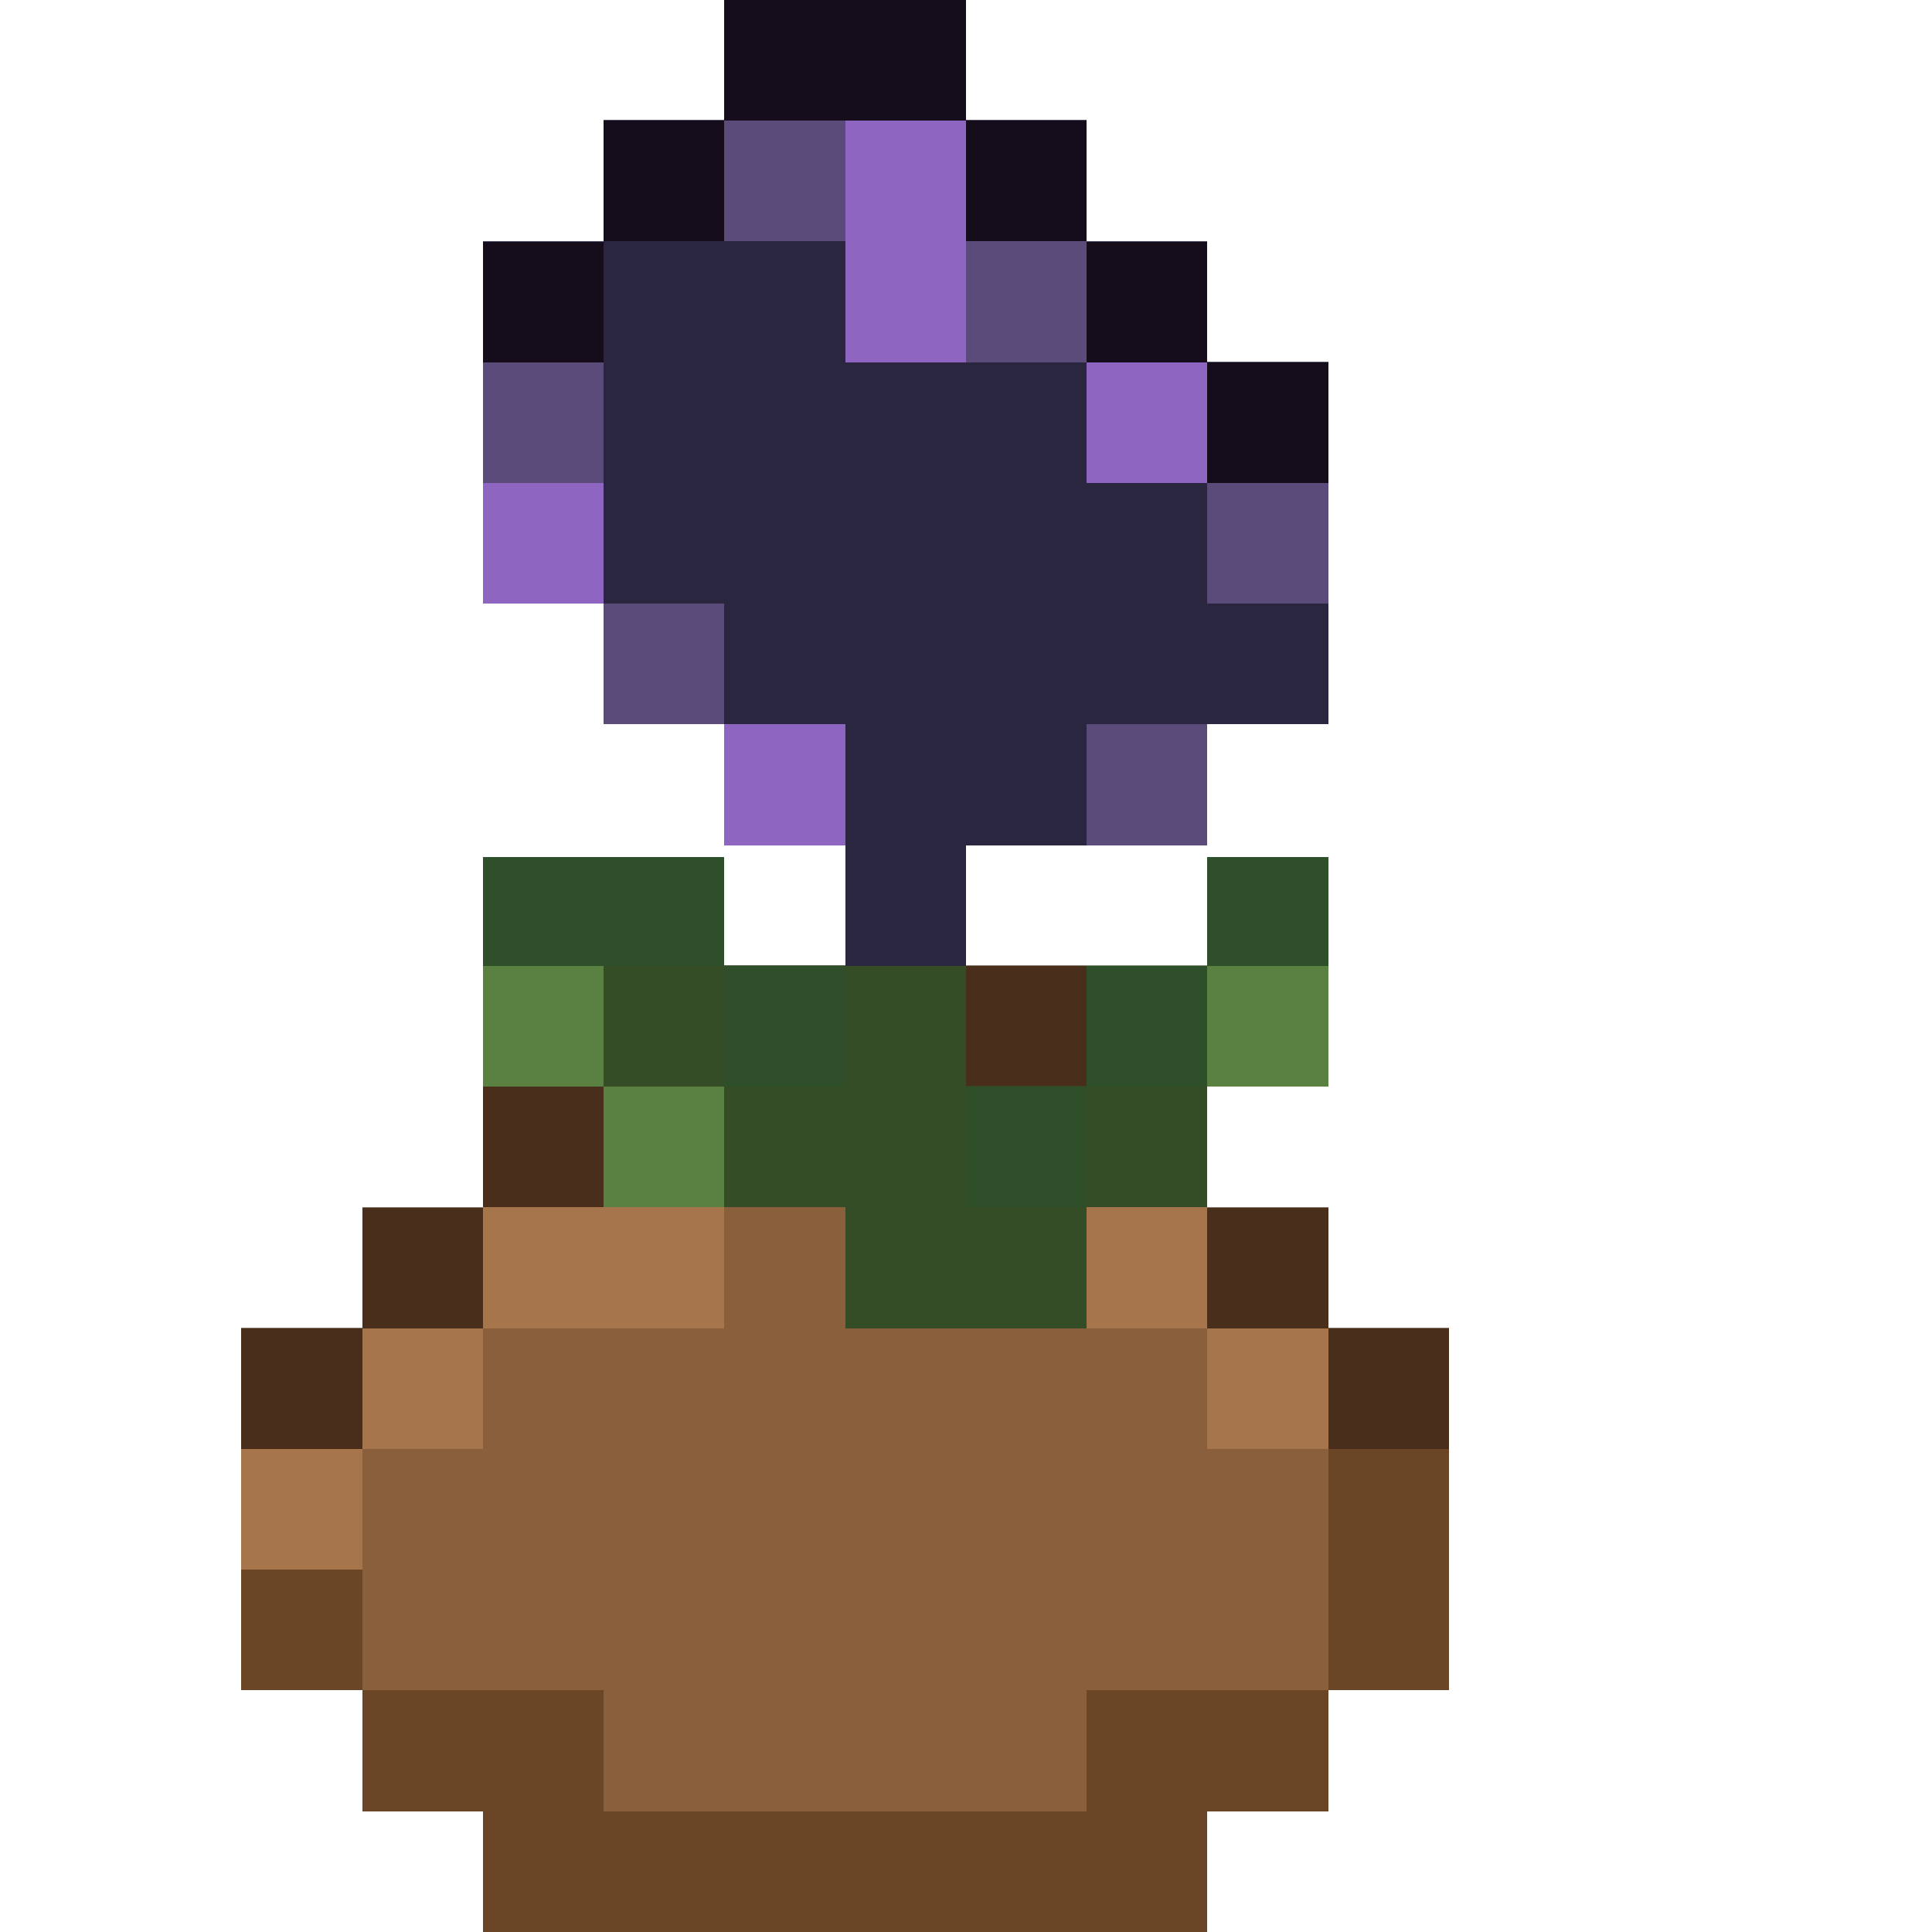
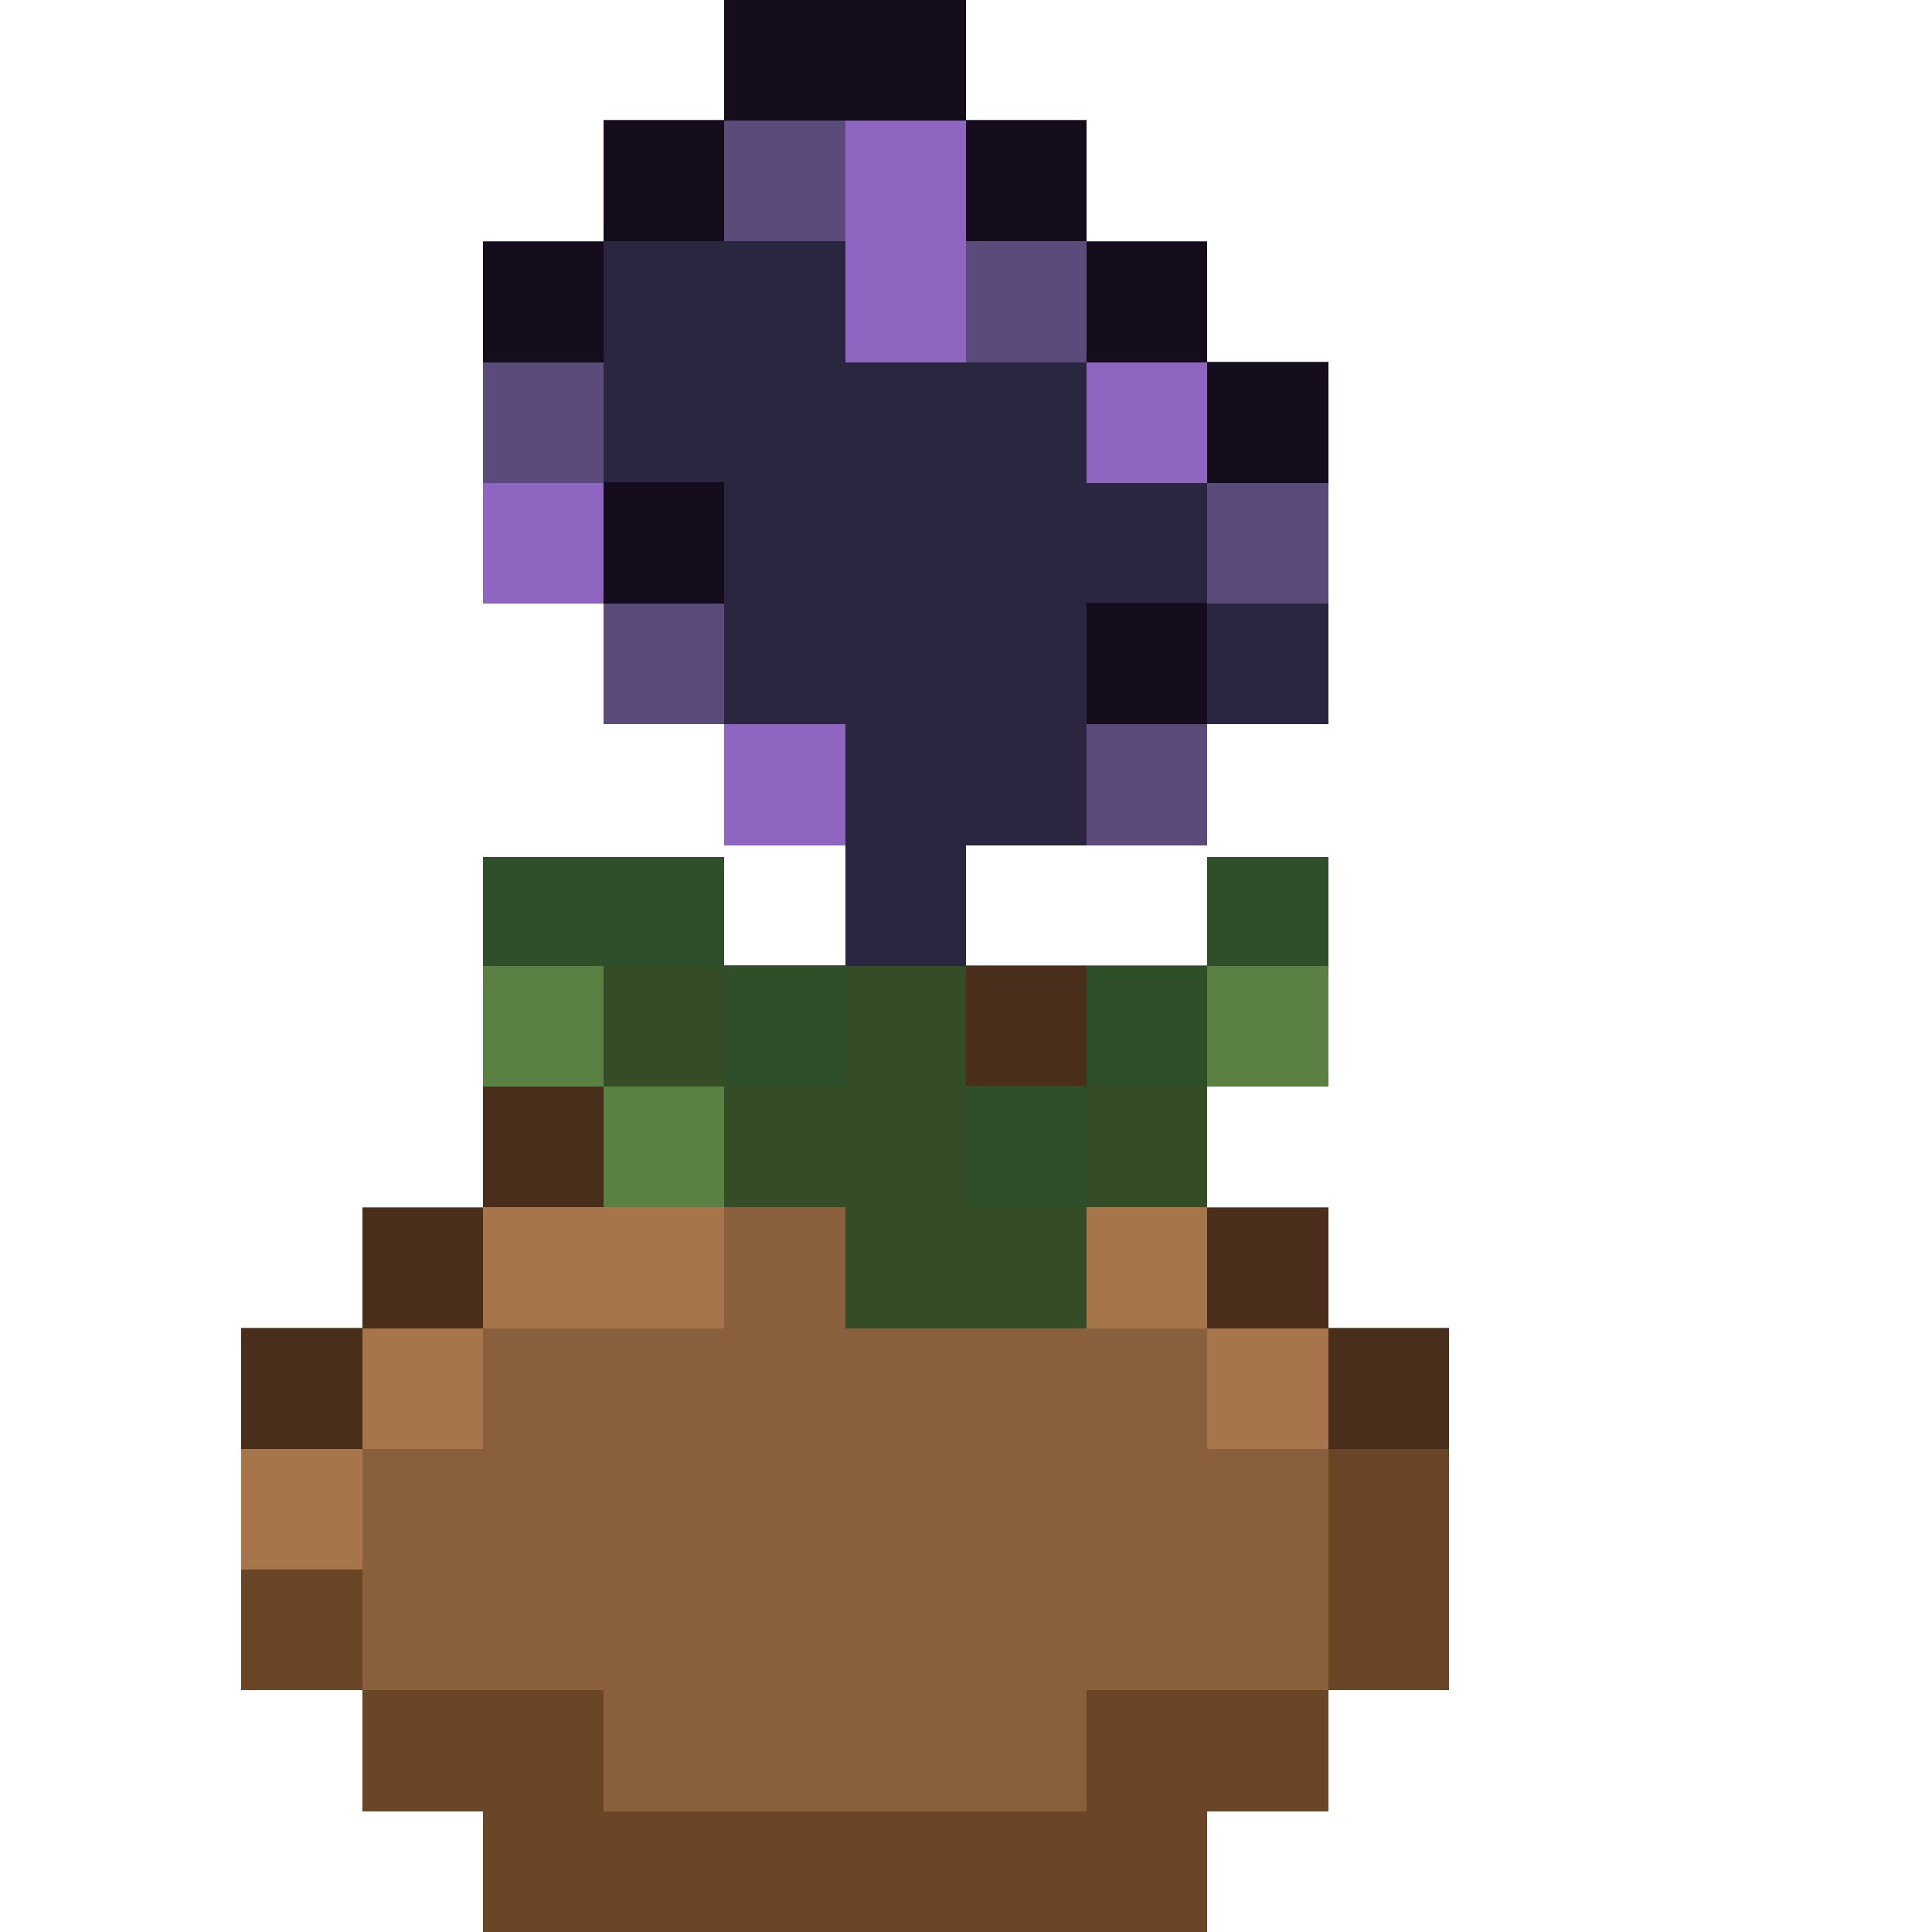
<svg xmlns="http://www.w3.org/2000/svg" viewBox="0 0 16 16" width="96" height="96" style="image-rendering: pixelated; shape-rendering: crispEdges;">
+   <style>
+         @keyframes idleBob { 0%, 100% { transform: translateY(0); } 50% { transform: translateY(-0.4px); } }
+         @keyframes leafSway { 0%, 100% { transform: rotate(0deg); } 50% { transform: rotate(1.5deg); } }
+         @keyframes petalPulse { 0%, 100% { transform: scale(1); } 50% { transform: scale(1.03); } }
+         @keyframes glowBreath { 0%, 100% { opacity: 0.35; } 50% { opacity: 0.85; } }
+         @keyframes twinkle { 0%, 100% { opacity: 0.25; } 50% { opacity: 1; } }
+         @keyframes emberFloat { 0% { transform: translateY(0); opacity: 0.9; } 50% { transform: translateY(-0.5px); opacity: 1; } 100% { transform: translateY(-1px); opacity: 0.1; } }
+         @keyframes lightningFlash { 0%, 65%, 100% { opacity: 0.45; } 68%, 74% { opacity: 1; } }
+         @keyframes shimmer { 0%, 100% { opacity: 0.7; } 50% { opacity: 1; } }
+         .anim-bob { animation: idleBob 3.5s ease-in-out infinite; transform-origin: 8px 16px; transform-box: fill-box; }
+         .anim-sway { animation: leafSway 3s ease-in-out infinite alternate; transform-origin: 8px 16px; transform-box: fill-box; }
+         .anim-pulse { animation: petalPulse 4s ease-in-out infinite; transform-origin: 8px 12px; transform-box: fill-box; }
+         .anim-glow { animation: glowBreath 3.5s ease-in-out infinite; }
+         .anim-twinkle { animation: twinkle 2.5s ease-in-out infinite; }
+         .anim-ember { animation: emberFloat 2.5s linear infinite; }
+         .anim-lightning { animation: lightningFlash 3s infinite; }
+         .anim-shimmer { animation: shimmer 3s ease-in-out infinite; }
+     </style>
  <defs>
    <filter id="outline-soil" x="-30%" y="-30%" width="160%" height="160%">
      <feDropShadow dx="1" dy="0" stdDeviation="0" flood-color="#4a2f1e" result="right" />
      <feDropShadow in="SourceGraphic" dx="-1" dy="0" stdDeviation="0" flood-color="#4a2f1e" result="left" />
      <feDropShadow in="SourceGraphic" dx="0" dy="1" stdDeviation="0" flood-color="#4a2f1e" result="down" />
      <feDropShadow in="SourceGraphic" dx="0" dy="-1" stdDeviation="0" flood-color="#4a2f1e" result="up" />
      <feMerge result="border">
        <feMergeNode in="right" />
        <feMergeNode in="left" />
        <feMergeNode in="down" />
        <feMergeNode in="up" />
      </feMerge>
      <feMerge>
        <feMergeNode in="border" />
        <feMergeNode in="SourceGraphic" />
      </feMerge>
    </filter>
    <filter id="outline-leaf" x="-30%" y="-30%" width="160%" height="160%">
      <feDropShadow dx="1" dy="0" stdDeviation="0" flood-color="#2f4f2a" result="right" />
      <feDropShadow in="SourceGraphic" dx="-1" dy="0" stdDeviation="0" flood-color="#2f4f2a" result="left" />
      <feDropShadow in="SourceGraphic" dx="0" dy="1" stdDeviation="0" flood-color="#2f4f2a" result="down" />
      <feDropShadow in="SourceGraphic" dx="0" dy="-1" stdDeviation="0" flood-color="#2f4f2a" result="up" />
      <feMerge result="border">
        <feMergeNode in="right" />
        <feMergeNode in="left" />
        <feMergeNode in="down" />
        <feMergeNode in="up" />
      </feMerge>
      <feMerge>
        <feMergeNode in="border" />
        <feMergeNode in="SourceGraphic" />
      </feMerge>
    </filter>
    <filter id="outline-crystal" x="-30%" y="-30%" width="160%" height="160%">
      <feDropShadow dx="1" dy="0" stdDeviation="0" flood-color="#276b78" result="right" />
      <feDropShadow in="SourceGraphic" dx="-1" dy="0" stdDeviation="0" flood-color="#276b78" result="left" />
      <feDropShadow in="SourceGraphic" dx="0" dy="1" stdDeviation="0" flood-color="#276b78" result="down" />
      <feDropShadow in="SourceGraphic" dx="0" dy="-1" stdDeviation="0" flood-color="#276b78" result="up" />
      <feMerge result="border">
        <feMergeNode in="right" />
        <feMergeNode in="left" />
        <feMergeNode in="down" />
        <feMergeNode in="up" />
      </feMerge>
      <feMerge>
        <feMergeNode in="border" />
        <feMergeNode in="SourceGraphic" />
      </feMerge>
    </filter>
    <filter id="outline-fire" x="-30%" y="-30%" width="160%" height="160%">
      <feDropShadow dx="1" dy="0" stdDeviation="0" flood-color="#6b2a1d" result="right" />
      <feDropShadow in="SourceGraphic" dx="-1" dy="0" stdDeviation="0" flood-color="#6b2a1d" result="left" />
      <feDropShadow in="SourceGraphic" dx="0" dy="1" stdDeviation="0" flood-color="#6b2a1d" result="down" />
      <feDropShadow in="SourceGraphic" dx="0" dy="-1" stdDeviation="0" flood-color="#6b2a1d" result="up" />
      <feMerge result="border">
        <feMergeNode in="right" />
        <feMergeNode in="left" />
        <feMergeNode in="down" />
        <feMergeNode in="up" />
      </feMerge>
      <feMerge>
        <feMergeNode in="border" />
        <feMergeNode in="SourceGraphic" />
      </feMerge>
    </filter>
    <filter id="outline-nebula" x="-30%" y="-30%" width="160%" height="160%">
      <feDropShadow dx="1" dy="0" stdDeviation="0" flood-color="#14101c" result="right" />
      <feDropShadow in="SourceGraphic" dx="-1" dy="0" stdDeviation="0" flood-color="#14101c" result="left" />
      <feDropShadow in="SourceGraphic" dx="0" dy="1" stdDeviation="0" flood-color="#14101c" result="down" />
      <feDropShadow in="SourceGraphic" dx="0" dy="-1" stdDeviation="0" flood-color="#14101c" result="up" />
      <feMerge result="border">
        <feMergeNode in="right" />
        <feMergeNode in="left" />
        <feMergeNode in="down" />
        <feMergeNode in="up" />
      </feMerge>
      <feMerge>
        <feMergeNode in="border" />
        <feMergeNode in="SourceGraphic" />
      </feMerge>
    </filter>
    <filter id="outline-frost" x="-30%" y="-30%" width="160%" height="160%">
      <feDropShadow dx="1" dy="0" stdDeviation="0" flood-color="#3f6d7f" result="right" />
      <feDropShadow in="SourceGraphic" dx="-1" dy="0" stdDeviation="0" flood-color="#3f6d7f" result="left" />
      <feDropShadow in="SourceGraphic" dx="0" dy="1" stdDeviation="0" flood-color="#3f6d7f" result="down" />
      <feDropShadow in="SourceGraphic" dx="0" dy="-1" stdDeviation="0" flood-color="#3f6d7f" result="up" />
      <feMerge result="border">
        <feMergeNode in="right" />
        <feMergeNode in="left" />
        <feMergeNode in="down" />
        <feMergeNode in="up" />
      </feMerge>
      <feMerge>
        <feMergeNode in="border" />
        <feMergeNode in="SourceGraphic" />
      </feMerge>
    </filter>
    <filter id="outline-void" x="-30%" y="-30%" width="160%" height="160%">
      <feDropShadow dx="1" dy="0" stdDeviation="0" flood-color="#1a1025" result="right" />
      <feDropShadow in="SourceGraphic" dx="-1" dy="0" stdDeviation="0" flood-color="#1a1025" result="left" />
      <feDropShadow in="SourceGraphic" dx="0" dy="1" stdDeviation="0" flood-color="#1a1025" result="down" />
      <feDropShadow in="SourceGraphic" dx="0" dy="-1" stdDeviation="0" flood-color="#1a1025" result="up" />
      <feMerge result="border">
        <feMergeNode in="right" />
        <feMergeNode in="left" />
        <feMergeNode in="down" />
        <feMergeNode in="up" />
      </feMerge>
      <feMerge>
        <feMergeNode in="border" />
        <feMergeNode in="SourceGraphic" />
      </feMerge>
    </filter>
    <filter id="outline-aurora" x="-30%" y="-30%" width="160%" height="160%">
      <feDropShadow dx="1" dy="0" stdDeviation="0" flood-color="#4a2b4f" result="right" />
      <feDropShadow in="SourceGraphic" dx="-1" dy="0" stdDeviation="0" flood-color="#4a2b4f" result="left" />
      <feDropShadow in="SourceGraphic" dx="0" dy="1" stdDeviation="0" flood-color="#4a2b4f" result="down" />
      <feDropShadow in="SourceGraphic" dx="0" dy="-1" stdDeviation="0" flood-color="#4a2b4f" result="up" />
      <feMerge result="border">
        <feMergeNode in="right" />
        <feMergeNode in="left" />
        <feMergeNode in="down" />
        <feMergeNode in="up" />
      </feMerge>
      <feMerge>
        <feMergeNode in="border" />
        <feMergeNode in="SourceGraphic" />
      </feMerge>
    </filter>
    <filter id="outline-thunder" x="-30%" y="-30%" width="160%" height="160%">
      <feDropShadow dx="1" dy="0" stdDeviation="0" flood-color="#1f486b" result="right" />
      <feDropShadow in="SourceGraphic" dx="-1" dy="0" stdDeviation="0" flood-color="#1f486b" result="left" />
      <feDropShadow in="SourceGraphic" dx="0" dy="1" stdDeviation="0" flood-color="#1f486b" result="down" />
      <feDropShadow in="SourceGraphic" dx="0" dy="-1" stdDeviation="0" flood-color="#1f486b" result="up" />
      <feMerge result="border">
        <feMergeNode in="right" />
        <feMergeNode in="left" />
        <feMergeNode in="down" />
        <feMergeNode in="up" />
      </feMerge>
      <feMerge>
        <feMergeNode in="border" />
        <feMergeNode in="SourceGraphic" />
      </feMerge>
    </filter>
    <filter id="outline-moon" x="-30%" y="-30%" width="160%" height="160%">
      <feDropShadow dx="1" dy="0" stdDeviation="0" flood-color="#4b5563" result="right" />
      <feDropShadow in="SourceGraphic" dx="-1" dy="0" stdDeviation="0" flood-color="#4b5563" result="left" />
      <feDropShadow in="SourceGraphic" dx="0" dy="1" stdDeviation="0" flood-color="#4b5563" result="down" />
      <feDropShadow in="SourceGraphic" dx="0" dy="-1" stdDeviation="0" flood-color="#4b5563" result="up" />
      <feMerge result="border">
        <feMergeNode in="right" />
        <feMergeNode in="left" />
        <feMergeNode in="down" />
        <feMergeNode in="up" />
      </feMerge>
      <feMerge>
        <feMergeNode in="border" />
        <feMergeNode in="SourceGraphic" />
      </feMerge>
    </filter>
    <filter id="outline-ember" x="-30%" y="-30%" width="160%" height="160%">
      <feDropShadow dx="1" dy="0" stdDeviation="0" flood-color="#5c2c16" result="right" />
      <feDropShadow in="SourceGraphic" dx="-1" dy="0" stdDeviation="0" flood-color="#5c2c16" result="left" />
      <feDropShadow in="SourceGraphic" dx="0" dy="1" stdDeviation="0" flood-color="#5c2c16" result="down" />
      <feDropShadow in="SourceGraphic" dx="0" dy="-1" stdDeviation="0" flood-color="#5c2c16" result="up" />
      <feMerge result="border">
        <feMergeNode in="right" />
        <feMergeNode in="left" />
        <feMergeNode in="down" />
        <feMergeNode in="up" />
      </feMerge>
      <feMerge>
        <feMergeNode in="border" />
        <feMergeNode in="SourceGraphic" />
      </feMerge>
    </filter>
    <filter id="outline-prism" x="-30%" y="-30%" width="160%" height="160%">
      <feDropShadow dx="1" dy="0" stdDeviation="0" flood-color="#424a31" result="right" />
      <feDropShadow in="SourceGraphic" dx="-1" dy="0" stdDeviation="0" flood-color="#424a31" result="left" />
      <feDropShadow in="SourceGraphic" dx="0" dy="1" stdDeviation="0" flood-color="#424a31" result="down" />
      <feDropShadow in="SourceGraphic" dx="0" dy="-1" stdDeviation="0" flood-color="#424a31" result="up" />
      <feMerge result="border">
        <feMergeNode in="right" />
        <feMergeNode in="left" />
        <feMergeNode in="down" />
        <feMergeNode in="up" />
      </feMerge>
      <feMerge>
        <feMergeNode in="border" />
        <feMergeNode in="SourceGraphic" />
      </feMerge>
    </filter>
  </defs>
  <g filter="url(#outline-soil)">
    <path fill="#6a4427" d="M 11 12 h 1 v 1 h -1 z M 2 13 h 1 v 1 h -1 z M 11 13 h 1 v 1 h -1 z M 3 14 h 1 v 1 h -1 z M 4 14 h 1 v 1 h -1 z M 9 14 h 1 v 1 h -1 z M 10 14 h 1 v 1 h -1 z M 4 15 h 1 v 1 h -1 z M 5 15 h 1 v 1 h -1 z M 6 15 h 1 v 1 h -1 z M 7 15 h 1 v 1 h -1 z M 8 15 h 1 v 1 h -1 z M 9 15 h 1 v 1 h -1 z" />
    <path fill="#8a5e3b" d="M 6 10 h 1 v 1 h -1 z M 7 10 h 1 v 1 h -1 z M 8 10 h 1 v 1 h -1 z M 4 11 h 1 v 1 h -1 z M 5 11 h 1 v 1 h -1 z M 6 11 h 1 v 1 h -1 z M 7 11 h 1 v 1 h -1 z M 8 11 h 1 v 1 h -1 z M 9 11 h 1 v 1 h -1 z M 3 12 h 1 v 1 h -1 z M 4 12 h 1 v 1 h -1 z M 5 12 h 1 v 1 h -1 z M 6 12 h 1 v 1 h -1 z M 7 12 h 1 v 1 h -1 z M 8 12 h 1 v 1 h -1 z M 9 12 h 1 v 1 h -1 z M 10 12 h 1 v 1 h -1 z M 3 13 h 1 v 1 h -1 z M 4 13 h 1 v 1 h -1 z M 5 13 h 1 v 1 h -1 z M 6 13 h 1 v 1 h -1 z M 7 13 h 1 v 1 h -1 z M 8 13 h 1 v 1 h -1 z M 9 13 h 1 v 1 h -1 z M 10 13 h 1 v 1 h -1 z M 5 14 h 1 v 1 h -1 z M 6 14 h 1 v 1 h -1 z M 7 14 h 1 v 1 h -1 z M 8 14 h 1 v 1 h -1 z" />
    <path fill="#a6754b" d="M 6 9 h 1 v 1 h -1 z M 7 9 h 1 v 1 h -1 z M 8 9 h 1 v 1 h -1 z M 4 10 h 1 v 1 h -1 z M 5 10 h 1 v 1 h -1 z M 9 10 h 1 v 1 h -1 z M 3 11 h 1 v 1 h -1 z M 10 11 h 1 v 1 h -1 z M 2 12 h 1 v 1 h -1 z" />
  </g>
-   <g filter="url(#outline-leaf)">
-     <path fill="#364d26" d="M 5 8 h 1 v 1 h -1 z M 7 8 h 1 v 1 h -1 z M 6 9 h 1 v 1 h -1 z M 7 9 h 1 v 1 h -1 z M 9 9 h 1 v 1 h -1 z M 7 10 h 1 v 1 h -1 z M 8 10 h 1 v 1 h -1 z" />
-     <path fill="#5a8043" d="M 4 8 h 1 v 1 h -1 z M 10 8 h 1 v 1 h -1 z M 5 9 h 1 v 1 h -1 z" />
-   </g>
-   <g filter="url(#outline-nebula)">
-     <path fill="#2c2741" d="M 5 2 h 1 v 1 h -1 z M 6 2 h 1 v 1 h -1 z M 5 3 h 1 v 1 h -1 z M 6 3 h 1 v 1 h -1 z M 7 3 h 1 v 1 h -1 z M 8 3 h 1 v 1 h -1 z M 5 4 h 1 v 1 h -1 z M 6 4 h 1 v 1 h -1 z M 7 4 h 1 v 1 h -1 z M 8 4 h 1 v 1 h -1 z M 9 4 h 1 v 1 h -1 z M 6 5 h 1 v 1 h -1 z M 7 5 h 1 v 1 h -1 z M 8 5 h 1 v 1 h -1 z M 9 5 h 1 v 1 h -1 z M 10 5 h 1 v 1 h -1 z M 7 6 h 1 v 1 h -1 z M 8 6 h 1 v 1 h -1 z M 7 7 h 1 v 1 h -1 z" />
-     <path fill="#8f65c2" d="M 7 1 h 1 v 1 h -1 z M 7 2 h 1 v 1 h -1 z M 9 3 h 1 v 1 h -1 z M 4 4 h 1 v 1 h -1 z M 6 6 h 1 v 1 h -1 z" />
-     <path fill="#5a4c7a" d="M 6 1 h 1 v 1 h -1 z M 8 2 h 1 v 1 h -1 z M 4 3 h 1 v 1 h -1 z M 10 4 h 1 v 1 h -1 z M 5 5 h 1 v 1 h -1 z M 9 6 h 1 v 1 h -1 z" />
+   <g class="anim-bob">
+     <g class="anim-sway" filter="url(#outline-leaf)">
+       <path fill="#364d26" d="M 5 8 h 1 v 1 h -1 z M 7 8 h 1 v 1 h -1 z M 6 9 h 1 v 1 h -1 z M 7 9 h 1 v 1 h -1 z M 9 9 h 1 v 1 h -1 z M 7 10 h 1 v 1 h -1 z M 8 10 h 1 v 1 h -1 z" />
+       <path fill="#5a8043" d="M 4 8 h 1 v 1 h -1 z M 10 8 h 1 v 1 h -1 z M 5 9 h 1 v 1 h -1 z" />
+     </g>
+     <g class="anim-pulse" filter="url(#outline-nebula)">
+       <path fill="#2c2741" d="M 5 2 h 1 v 1 h -1 z M 6 2 h 1 v 1 h -1 z M 5 3 h 1 v 1 h -1 z M 6 3 h 1 v 1 h -1 z M 7 3 h 1 v 1 h -1 z M 8 3 h 1 v 1 h -1 z M 5 4 h 1 v 1 h -1 z M 6 4 h 1 v 1 h -1 z M 7 4 h 1 v 1 h -1 z M 8 4 h 1 v 1 h -1 z M 9 4 h 1 v 1 h -1 z M 6 5 h 1 v 1 h -1 z M 7 5 h 1 v 1 h -1 z M 8 5 h 1 v 1 h -1 z M 9 5 h 1 v 1 h -1 z M 10 5 h 1 v 1 h -1 z M 7 6 h 1 v 1 h -1 z M 8 6 h 1 v 1 h -1 z M 7 7 h 1 v 1 h -1 z" />
+       <path fill="#8f65c2" d="M 7 1 h 1 v 1 h -1 z M 7 2 h 1 v 1 h -1 z M 9 3 h 1 v 1 h -1 z M 4 4 h 1 v 1 h -1 z M 6 6 h 1 v 1 h -1 z" />
+     </g>
+     <g class="anim-twinkle" filter="url(#outline-nebula)">
+       <path fill="#5a4c7a" d="M 6 1 h 1 v 1 h -1 z M 8 2 h 1 v 1 h -1 z M 4 3 h 1 v 1 h -1 z M 10 4 h 1 v 1 h -1 z M 5 5 h 1 v 1 h -1 z M 9 6 h 1 v 1 h -1 z" />
+     </g>
  </g>
</svg>
